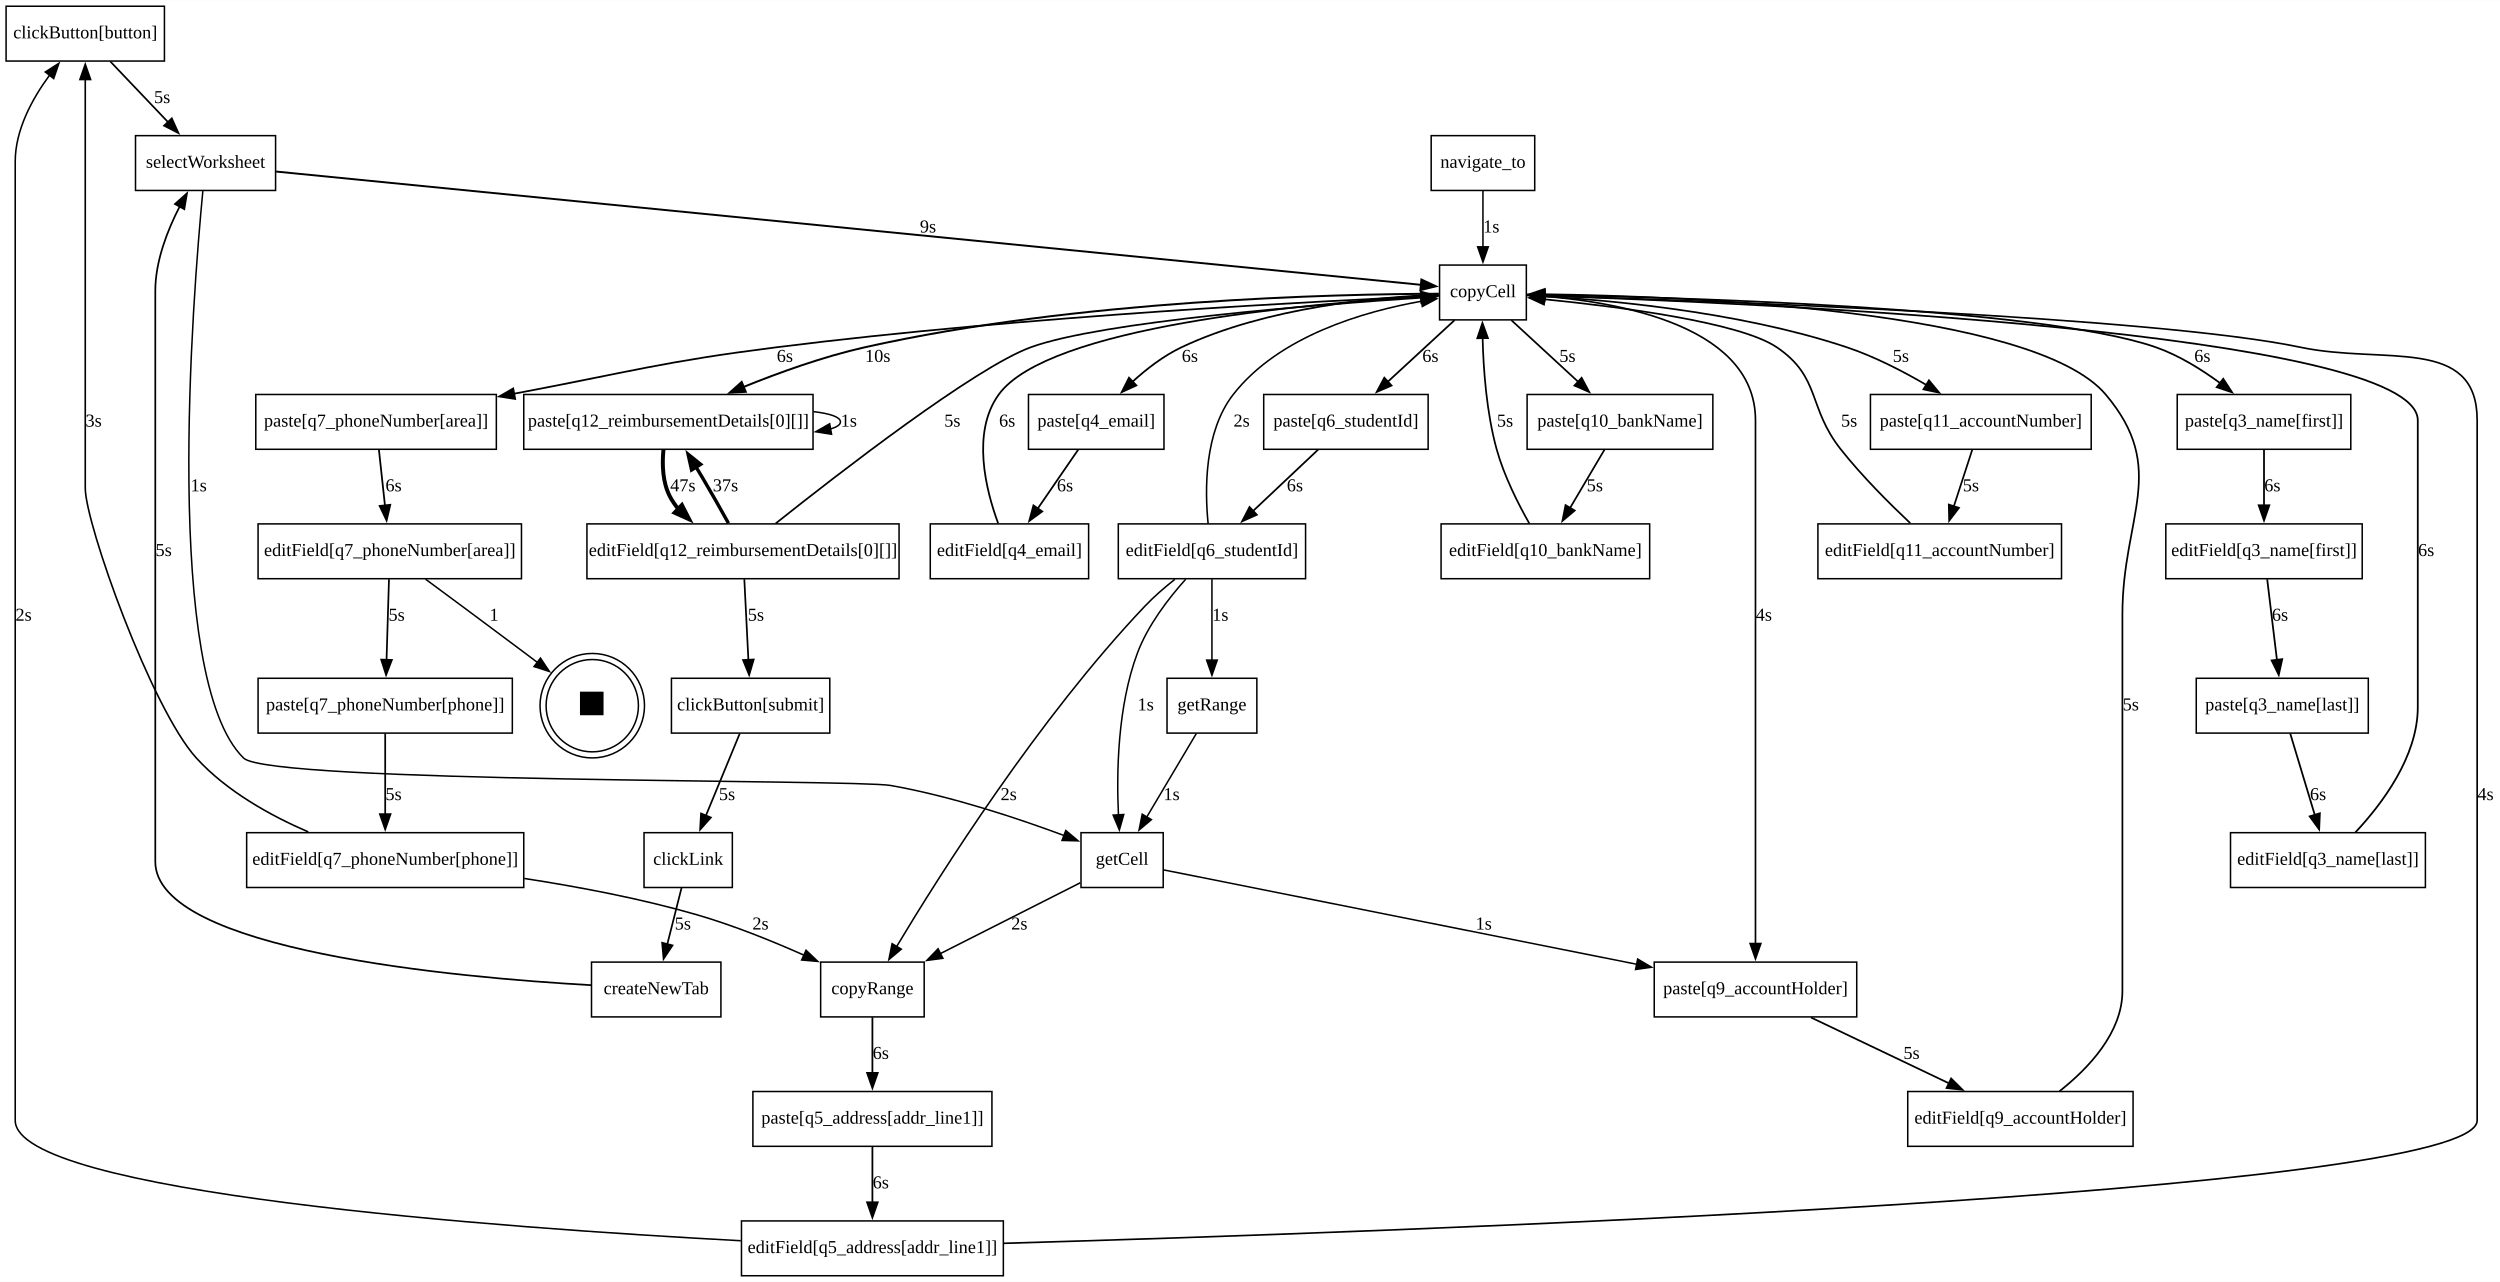
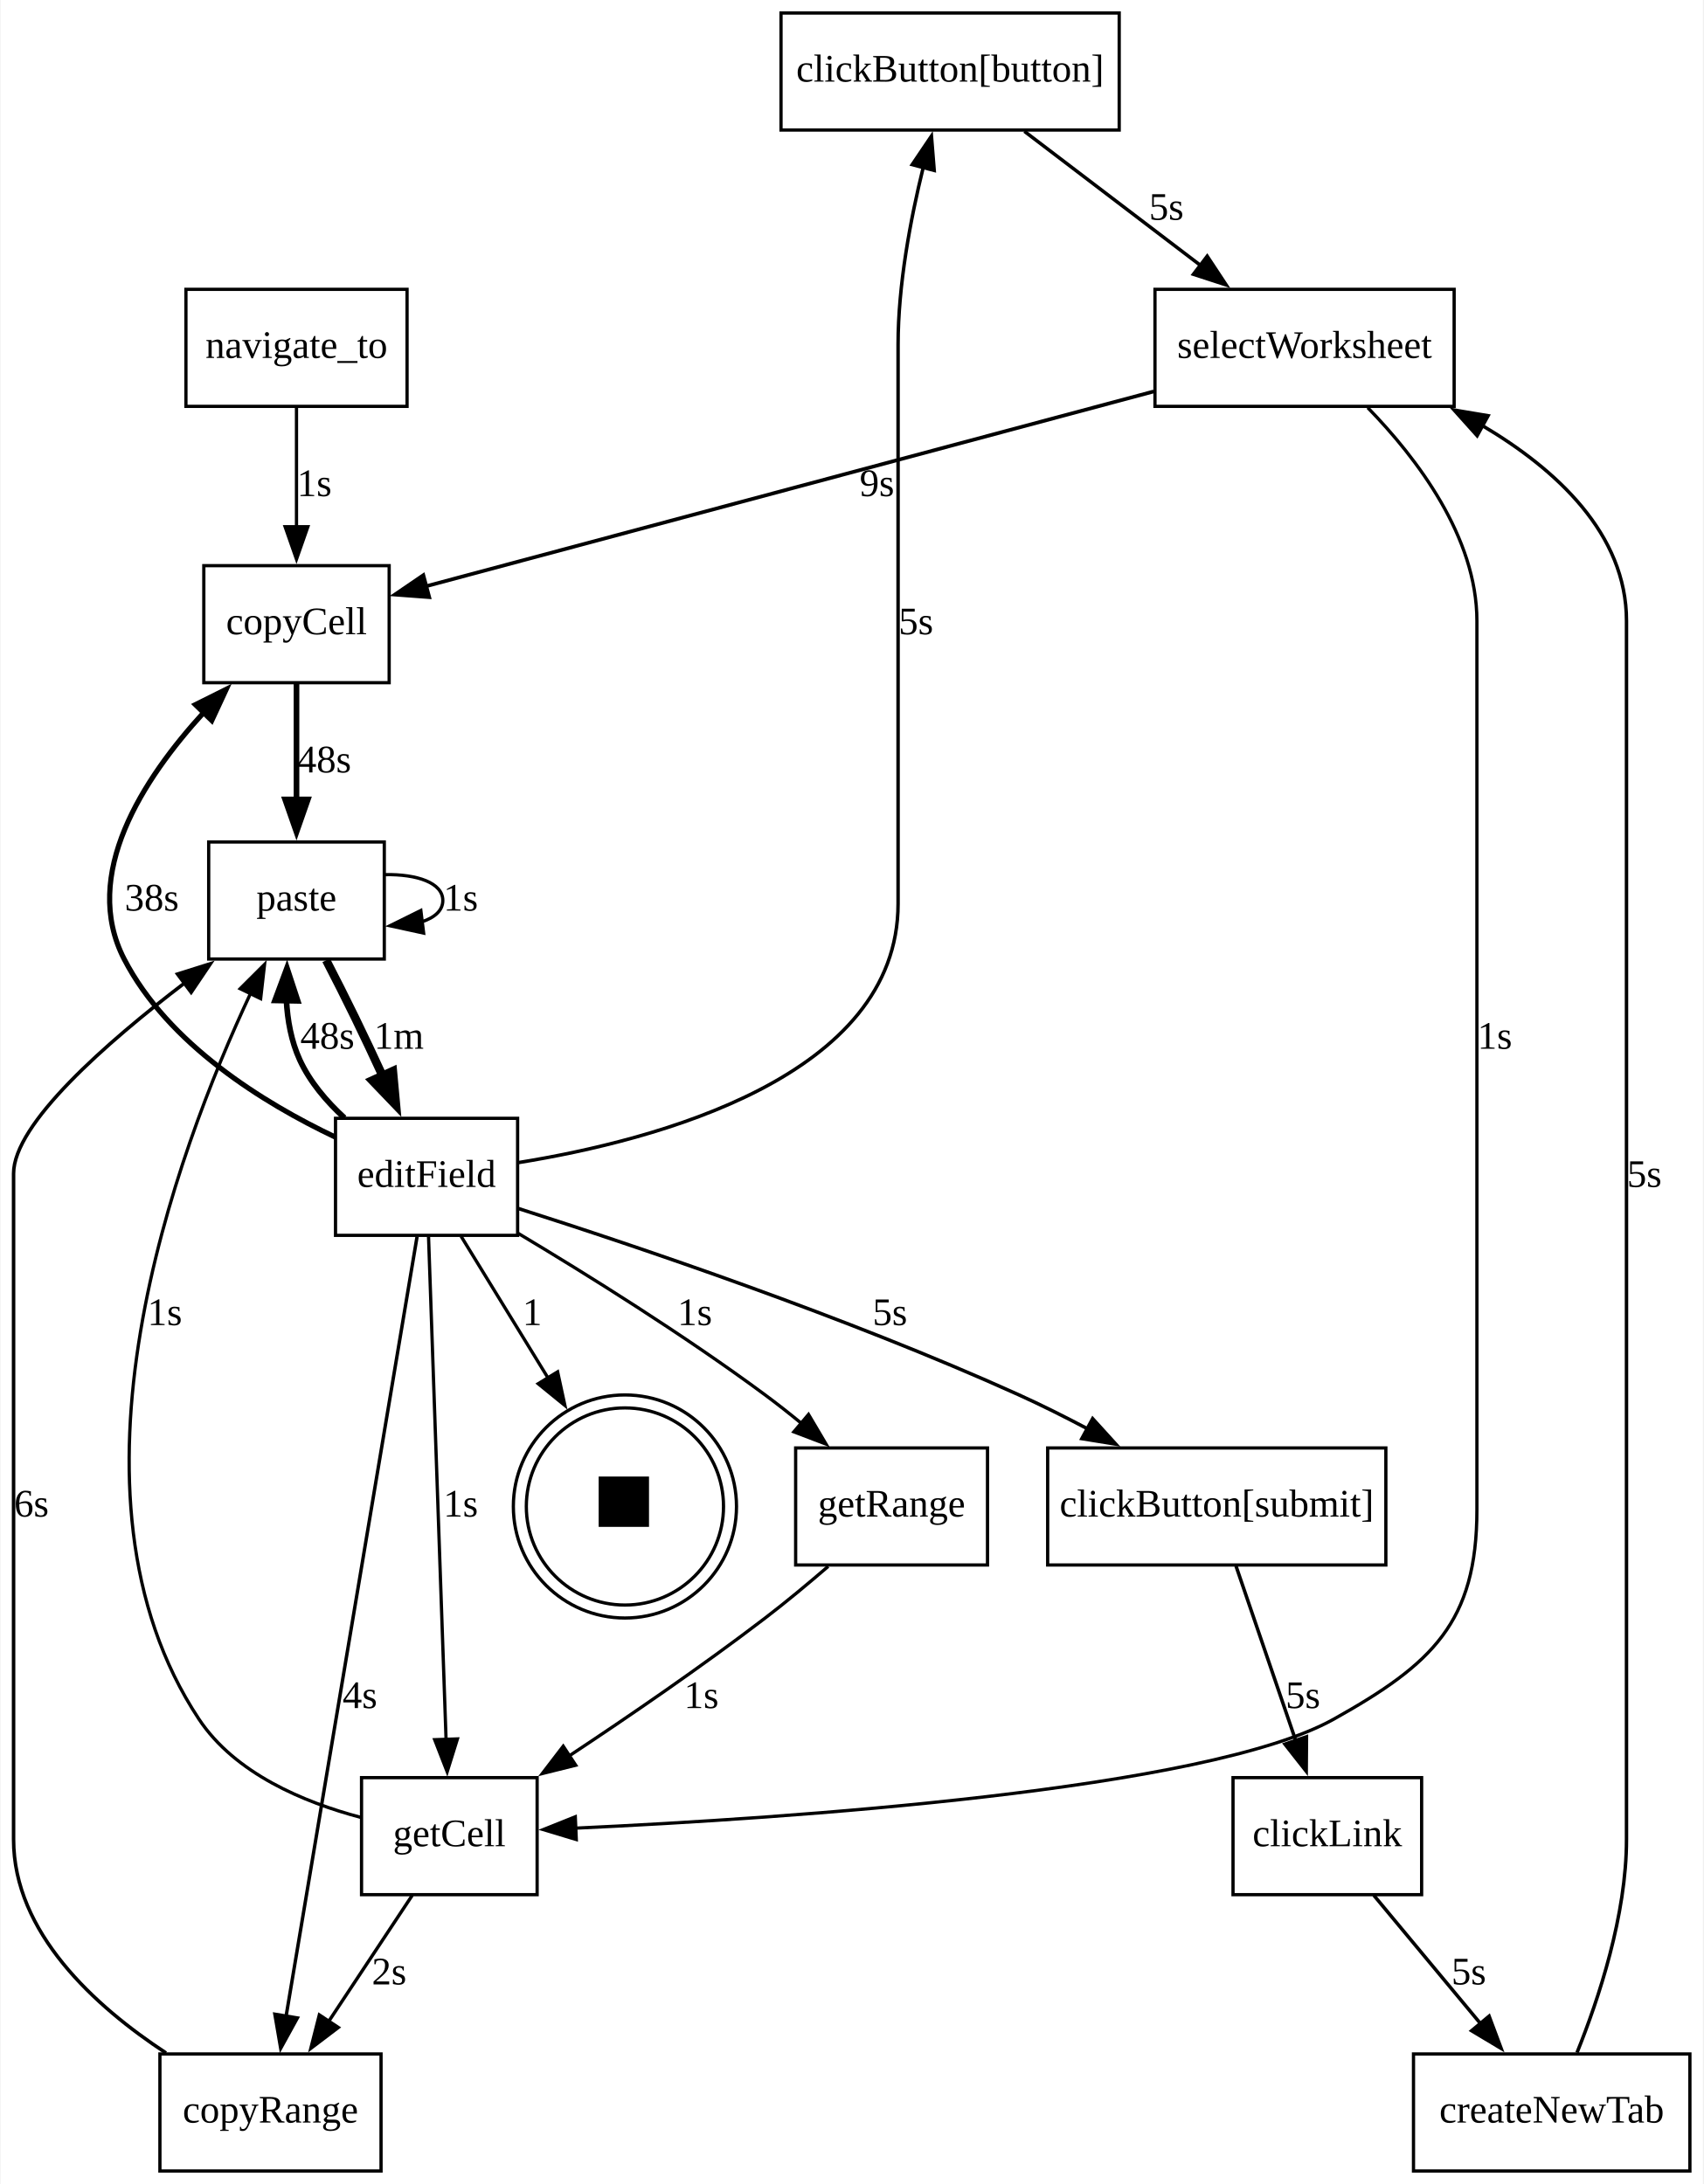
- <svg xmlns="http://www.w3.org/2000/svg" width="1642pt" height="842pt" viewBox="0.00 0.00 1642.00 841.81">
-   <g id="graph0" class="graph" transform="scale(1 1) rotate(0) translate(4 837.81)">
-     <polygon fill="white" stroke="none" points="-4,4 -4,-837.81 1638,-837.81 1638,4 -4,4" />
+ <svg xmlns="http://www.w3.org/2000/svg" width="524pt" height="672pt" viewBox="0.00 0.00 523.50 671.81">
+   <g id="graph0" class="graph" transform="scale(1 1) rotate(0) translate(4 667.81)">
+     <polygon fill="white" stroke="none" points="-4,4 -4,-667.81 519.5,-667.81 519.5,4 -4,4" />
    <g id="node1" class="node">
-       <polygon fill="none" stroke="black" points="104,-833.81 0,-833.81 0,-797.81 104,-797.81 104,-833.81" />
-       <text text-anchor="middle" x="52" y="-812.71" font-family="Times New Roman,serif" font-size="12.00">clickButton[button]</text>
+       <polygon fill="none" stroke="black" points="340,-663.81 236,-663.81 236,-627.81 340,-627.81 340,-663.81" />
+       <text text-anchor="middle" x="288" y="-642.71" font-family="Times New Roman,serif" font-size="12.00">clickButton[button]</text>
    </g>
-     <g id="node32" class="node">
-       <polygon fill="none" stroke="black" points="177,-748.81 85,-748.81 85,-712.81 177,-712.81 177,-748.81" />
-       <text text-anchor="middle" x="131" y="-727.71" font-family="Times New Roman,serif" font-size="12.00">selectWorksheet</text>
+     <g id="node12" class="node">
+       <polygon fill="none" stroke="black" points="443,-578.81 351,-578.81 351,-542.81 443,-542.81 443,-578.81" />
+       <text text-anchor="middle" x="397" y="-557.71" font-family="Times New Roman,serif" font-size="12.00">selectWorksheet</text>
    </g>
    <g id="edge1" class="edge">
-       <path fill="none" stroke="black" stroke-width="1.14" d="M68.37,-797.61C79.42,-786.01 94.19,-770.48 106.62,-757.43" />
-       <polygon fill="black" stroke="black" stroke-width="1.14" points="108.83,-760.18 113.19,-750.52 103.76,-755.35 108.83,-760.18" />
-       <text text-anchor="middle" x="102.5" y="-770.21" font-family="Times New Roman,serif" font-size="12.00">5s</text>
+       <path fill="none" stroke="black" stroke-width="1.06" d="M310.85,-627.41C326.55,-615.46 347.6,-599.43 364.97,-586.2" />
+       <polygon fill="black" stroke="black" stroke-width="1.06" points="367.06,-589.01 372.9,-580.16 362.82,-583.44 367.06,-589.01" />
+       <text text-anchor="middle" x="354.5" y="-600.21" font-family="Times New Roman,serif" font-size="12.00">5s</text>
    </g>
    <g id="node2" class="node">
-       <polygon fill="none" stroke="black" points="541,-392.41 437,-392.41 437,-356.41 541,-356.41 541,-392.41" />
-       <text text-anchor="middle" x="489" y="-371.31" font-family="Times New Roman,serif" font-size="12.00">clickButton[submit]</text>
+       <polygon fill="none" stroke="black" points="422,-222.41 318,-222.41 318,-186.41 422,-186.41 422,-222.41" />
+       <text text-anchor="middle" x="370" y="-201.31" font-family="Times New Roman,serif" font-size="12.00">clickButton[submit]</text>
    </g>
    <g id="node3" class="node">
-       <polygon fill="none" stroke="black" points="477,-291 419,-291 419,-255 477,-255 477,-291" />
-       <text text-anchor="middle" x="448" y="-269.9" font-family="Times New Roman,serif" font-size="12.00">clickLink</text>
+       <polygon fill="none" stroke="black" points="433,-121 375,-121 375,-85 433,-85 433,-121" />
+       <text text-anchor="middle" x="404" y="-99.9" font-family="Times New Roman,serif" font-size="12.00">clickLink</text>
    </g>
    <g id="edge2" class="edge">
-       <path fill="none" stroke="black" stroke-width="1.14" d="M481.86,-356.09C475.72,-341.21 466.76,-319.48 459.6,-302.12" />
-       <polygon fill="black" stroke="black" stroke-width="1.14" points="462.9,-300.95 455.85,-293.04 456.43,-303.62 462.9,-300.95" />
-       <text text-anchor="middle" x="473.5" y="-312.4" font-family="Times New Roman,serif" font-size="12.00">5s</text>
+       <path fill="none" stroke="black" stroke-width="1.06" d="M375.92,-186.09C381.01,-171.21 388.44,-149.48 394.38,-132.12" />
+       <polygon fill="black" stroke="black" stroke-width="1.06" points="397.59,-133.57 397.51,-122.97 390.96,-131.3 397.59,-133.57" />
+       <text text-anchor="middle" x="396.5" y="-142.4" font-family="Times New Roman,serif" font-size="12.00">5s</text>
    </g>
    <g id="node6" class="node">
-       <polygon fill="none" stroke="black" points="469.5,-206 384.5,-206 384.5,-170 469.5,-170 469.5,-206" />
-       <text text-anchor="middle" x="427" y="-184.9" font-family="Times New Roman,serif" font-size="12.00">createNewTab</text>
+       <polygon fill="none" stroke="black" points="515.5,-36 430.5,-36 430.5,0 515.5,0 515.5,-36" />
+       <text text-anchor="middle" x="473" y="-14.9" font-family="Times New Roman,serif" font-size="12.00">createNewTab</text>
    </g>
    <g id="edge3" class="edge">
-       <path fill="none" stroke="black" stroke-width="1.14" d="M443.65,-254.8C440.94,-244.08 437.38,-230.01 434.25,-217.64" />
-       <polygon fill="black" stroke="black" stroke-width="1.14" points="437.69,-216.97 431.84,-208.13 430.9,-218.69 437.69,-216.97" />
-       <text text-anchor="middle" x="444.5" y="-227.4" font-family="Times New Roman,serif" font-size="12.00">5s</text>
+       <path fill="none" stroke="black" stroke-width="1.06" d="M418.3,-84.8C427.76,-73.42 440.36,-58.26 451.08,-45.37" />
+       <polygon fill="black" stroke="black" stroke-width="1.06" points="453.75,-47.63 457.46,-37.7 448.37,-43.15 453.75,-47.63" />
+       <text text-anchor="middle" x="447.5" y="-57.4" font-family="Times New Roman,serif" font-size="12.00">5s</text>
    </g>
    <g id="node4" class="node">
-       <polygon fill="none" stroke="black" points="998.5,-663.81 941.5,-663.81 941.5,-627.81 998.5,-627.81 998.5,-663.81" />
-       <text text-anchor="middle" x="970" y="-642.71" font-family="Times New Roman,serif" font-size="12.00">copyCell</text>
+       <polygon fill="none" stroke="black" points="115.5,-493.81 58.5,-493.81 58.5,-457.81 115.5,-457.81 115.5,-493.81" />
+       <text text-anchor="middle" x="87" y="-472.71" font-family="Times New Roman,serif" font-size="12.00">copyCell</text>
    </g>
-     <g id="node21" class="node">
-       <polygon fill="none" stroke="black" points="1121,-578.81 999,-578.81 999,-542.81 1121,-542.81 1121,-578.81" />
-       <text text-anchor="middle" x="1060" y="-557.71" font-family="Times New Roman,serif" font-size="12.00">paste[q10_bankName]</text>
+     <g id="node11" class="node">
+       <polygon fill="none" stroke="black" points="114,-408.81 60,-408.81 60,-372.81 114,-372.81 114,-408.81" />
+       <text text-anchor="middle" x="87" y="-387.71" font-family="Times New Roman,serif" font-size="12.00">paste</text>
    </g>
    <g id="edge4" class="edge">
-       <path fill="none" stroke="black" stroke-width="1.14" d="M988.65,-627.61C1001.35,-615.9 1018.39,-600.19 1032.63,-587.06" />
-       <polygon fill="black" stroke="black" stroke-width="1.14" points="1034.82,-589.79 1039.8,-580.44 1030.07,-584.65 1034.82,-589.79" />
-       <text text-anchor="middle" x="1025.5" y="-600.21" font-family="Times New Roman,serif" font-size="12.00">5s</text>
+       <path fill="none" stroke="black" stroke-width="1.74" d="M87,-457.61C87,-447.22 87,-433.69 87,-421.61" />
+       <polygon fill="black" stroke="black" stroke-width="1.74" points="90.5,-421.9 87,-411.9 83.5,-421.9 90.5,-421.9" />
+       <text text-anchor="middle" x="95.5" y="-430.21" font-family="Times New Roman,serif" font-size="12.00">48s</text>
    </g>
-     <g id="node22" class="node">
-       <polygon fill="none" stroke="black" points="1369.5,-578.81 1224.5,-578.81 1224.5,-542.81 1369.5,-542.81 1369.5,-578.81" />
-       <text text-anchor="middle" x="1297" y="-557.71" font-family="Times New Roman,serif" font-size="12.00">paste[q11_accountNumber]</text>
+     <g id="node5" class="node">
+       <polygon fill="none" stroke="black" points="113,-36 45,-36 45,0 113,0 113,-36" />
+       <text text-anchor="middle" x="79" y="-14.9" font-family="Times New Roman,serif" font-size="12.00">copyRange</text>
    </g>
    <g id="edge5" class="edge">
-       <path fill="none" stroke="black" stroke-width="1.14" d="M998.71,-643.86C1044.36,-641.64 1135.81,-634.26 1209,-609.81 1227.14,-603.75 1245.93,-594.04 1261.46,-584.94" />
-       <polygon fill="black" stroke="black" stroke-width="1.14" points="1262.93,-588.14 1269.69,-579.98 1259.31,-582.15 1262.93,-588.14" />
-       <text text-anchor="middle" x="1244.5" y="-600.21" font-family="Times New Roman,serif" font-size="12.00">5s</text>
-     </g>
-     <g id="node23" class="node">
-       <polygon fill="none" stroke="black" points="530,-578.81 340,-578.81 340,-542.81 530,-542.81 530,-578.81" />
-       <text text-anchor="middle" x="435" y="-557.71" font-family="Times New Roman,serif" font-size="12.00">paste[q12_reimbursementDetails[0][]]</text>
+       <path fill="none" stroke="black" stroke-width="1.08" d="M46.87,-36.31C25,-50.67 0,-73.35 0,-102 0,-306.81 0,-306.81 0,-306.81 0,-322.08 28.42,-347.01 52.77,-365.57" />
+       <polygon fill="black" stroke="black" stroke-width="1.08" points="50.42,-368.18 60.53,-371.36 54.61,-362.57 50.42,-368.18" />
+       <text text-anchor="middle" x="5.5" y="-201.31" font-family="Times New Roman,serif" font-size="12.00">6s</text>
    </g>
    <g id="edge6" class="edge">
-       <path fill="none" stroke="black" stroke-width="1.31" d="M941.04,-644.98C873.9,-644.79 702.74,-641 564,-609.81 536.93,-603.73 507.88,-593.29 484.21,-583.69" />
-       <polygon fill="black" stroke="black" stroke-width="1.31" points="485.82,-580.57 475.24,-579.98 483.14,-587.04 485.82,-580.57" />
-       <text text-anchor="middle" x="572.5" y="-600.21" font-family="Times New Roman,serif" font-size="12.00">10s</text>
+       <path fill="none" stroke="black" stroke-width="1.06" d="M480.79,-36.42C487.46,-52.96 496,-78.67 496,-102 496,-476.81 496,-476.81 496,-476.81 496,-503.6 474.45,-523.46 451.46,-537.02" />
+       <polygon fill="black" stroke="black" stroke-width="1.06" points="450.07,-533.79 442.99,-541.68 453.44,-539.93 450.07,-533.79" />
+       <text text-anchor="middle" x="501.5" y="-302.71" font-family="Times New Roman,serif" font-size="12.00">5s</text>
    </g>
-     <g id="node24" class="node">
-       <polygon fill="none" stroke="black" points="1540,-578.81 1426,-578.81 1426,-542.81 1540,-542.81 1540,-578.81" />
-       <text text-anchor="middle" x="1483" y="-557.71" font-family="Times New Roman,serif" font-size="12.00">paste[q3_name[first]]</text>
+     <g id="node7" class="node">
+       <polygon fill="none" stroke="black" points="155,-323.81 99,-323.81 99,-287.81 155,-287.81 155,-323.81" />
+       <text text-anchor="middle" x="127" y="-302.71" font-family="Times New Roman,serif" font-size="12.00">editField</text>
    </g>
    <g id="edge7" class="edge">
-       <path fill="none" stroke="black" stroke-width="1.17" d="M998.76,-644.44C1084.19,-643.04 1335.26,-636.68 1412,-609.81 1427.07,-604.54 1441.98,-595.25 1454.22,-586.24" />
-       <polygon fill="black" stroke="black" stroke-width="1.17" points="1456.22,-589.12 1462.01,-580.24 1451.95,-583.57 1456.22,-589.12" />
-       <text text-anchor="middle" x="1442.5" y="-600.21" font-family="Times New Roman,serif" font-size="12.00">6s</text>
-     </g>
-     <g id="node26" class="node">
-       <polygon fill="none" stroke="black" points="760.5,-578.81 671.5,-578.81 671.5,-542.81 760.5,-542.81 760.5,-578.81" />
-       <text text-anchor="middle" x="716" y="-557.71" font-family="Times New Roman,serif" font-size="12.00">paste[q4_email]</text>
+       <path fill="none" stroke="black" stroke-width="1.06" d="M155.3,-310.2C197.5,-317.02 272,-336.59 272,-389.81 272,-561.81 272,-561.81 272,-561.81 272,-580.17 275.82,-600.41 279.73,-616.3" />
+       <polygon fill="black" stroke="black" stroke-width="1.06" points="276.34,-617.17 282.26,-625.95 283.11,-615.39 276.34,-617.17" />
+       <text text-anchor="middle" x="277.5" y="-472.71" font-family="Times New Roman,serif" font-size="12.00">5s</text>
    </g>
    <g id="edge8" class="edge">
-       <path fill="none" stroke="black" stroke-width="1.17" d="M941.03,-644.42C901.13,-642.85 827.85,-636.23 772,-609.81 760.25,-604.25 749,-595.55 739.72,-587.07" />
-       <polygon fill="black" stroke="black" stroke-width="1.17" points="742.38,-584.77 732.74,-580.36 737.52,-589.82 742.38,-584.77" />
-       <text text-anchor="middle" x="777.5" y="-600.21" font-family="Times New Roman,serif" font-size="12.00">6s</text>
-     </g>
-     <g id="node28" class="node">
-       <polygon fill="none" stroke="black" points="934,-578.81 826,-578.81 826,-542.81 934,-542.81 934,-578.81" />
-       <text text-anchor="middle" x="880" y="-557.71" font-family="Times New Roman,serif" font-size="12.00">paste[q6_studentId]</text>
+       <path fill="none" stroke="black" stroke-width="1.06" d="M155.28,-296.05C191.53,-284.48 256.01,-262.76 309,-238.81 316.02,-235.64 323.34,-231.97 330.36,-228.25" />
+       <polygon fill="black" stroke="black" stroke-width="1.06" points="331.83,-231.43 338.96,-223.59 328.5,-225.28 331.83,-231.43" />
+       <text text-anchor="middle" x="269.5" y="-260.21" font-family="Times New Roman,serif" font-size="12.00">5s</text>
    </g>
    <g id="edge9" class="edge">
-       <path fill="none" stroke="black" stroke-width="1.17" d="M951.35,-627.61C938.65,-615.9 921.61,-600.19 907.37,-587.06" />
-       <polygon fill="black" stroke="black" stroke-width="1.17" points="909.96,-584.68 900.24,-580.48 905.22,-589.83 909.96,-584.68" />
-       <text text-anchor="middle" x="935.5" y="-600.21" font-family="Times New Roman,serif" font-size="12.00">6s</text>
-     </g>
-     <g id="node29" class="node">
-       <polygon fill="none" stroke="black" points="322,-578.81 164,-578.81 164,-542.81 322,-542.81 322,-578.81" />
-       <text text-anchor="middle" x="243" y="-557.71" font-family="Times New Roman,serif" font-size="12.00">paste[q7_phoneNumber[area]]</text>
+       <path fill="none" stroke="black" stroke-width="1.58" d="M98.94,-318.03C76.82,-328.54 47.54,-346.6 34,-372.81 20.66,-398.64 39.67,-428.11 58.53,-448.7" />
+       <polygon fill="black" stroke="black" stroke-width="1.58" points="55.92,-451.05 65.4,-455.78 60.94,-446.17 55.92,-451.05" />
+       <text text-anchor="middle" x="42.5" y="-387.71" font-family="Times New Roman,serif" font-size="12.00">38s</text>
    </g>
    <g id="edge10" class="edge">
-       <path fill="none" stroke="black" stroke-width="1.17" d="M941.12,-643.64C868.04,-640.45 669.91,-630.46 506,-609.81 431.15,-600.38 410.49,-593.8 333.41,-579.27" />
-       <polygon fill="black" stroke="black" stroke-width="1.17" points="334.36,-575.88 323.89,-577.49 333.08,-582.76 334.36,-575.88" />
-       <text text-anchor="middle" x="511.5" y="-600.21" font-family="Times New Roman,serif" font-size="12.00">6s</text>
+       <path fill="none" stroke="black" stroke-width="1.05" d="M124.07,-287.36C116.05,-239.61 93.69,-106.45 83.8,-47.59" />
+       <polygon fill="black" stroke="black" stroke-width="1.05" points="87.26,-47.07 82.15,-37.78 80.36,-48.22 87.26,-47.07" />
+       <text text-anchor="middle" x="106.5" y="-142.4" font-family="Times New Roman,serif" font-size="12.00">4s</text>
    </g>
-     <g id="node31" class="node">
-       <polygon fill="none" stroke="black" points="1215.5,-206 1082.5,-206 1082.5,-170 1215.5,-170 1215.5,-206" />
-       <text text-anchor="middle" x="1149" y="-184.9" font-family="Times New Roman,serif" font-size="12.00">paste[q9_accountHolder]</text>
+     <g id="node8" class="node">
+       <polygon fill="none" stroke="black" points="161,-121 107,-121 107,-85 161,-85 161,-121" />
+       <text text-anchor="middle" x="134" y="-99.9" font-family="Times New Roman,serif" font-size="12.00">getCell</text>
    </g>
    <g id="edge11" class="edge">
-       <path fill="none" stroke="black" stroke-width="1.1" d="M998.76,-644.13C1049.36,-641.24 1149,-627.24 1149,-561.81 1149,-561.81 1149,-561.81 1149,-272 1149,-253.97 1149,-233.74 1149,-217.77" />
-       <polygon fill="black" stroke="black" stroke-width="1.1" points="1152.5,-218.16 1149,-208.16 1145.5,-218.16 1152.5,-218.16" />
-       <text text-anchor="middle" x="1154.5" y="-430.21" font-family="Times New Roman,serif" font-size="12.00">4s</text>
+       <path fill="none" stroke="black" d="M127.61,-287.34C128.82,-252.69 131.53,-174.96 133,-132.69" />
+       <polygon fill="black" stroke="black" points="136.49,-132.91 133.34,-122.8 129.5,-132.67 136.49,-132.91" />
+       <text text-anchor="middle" x="137.5" y="-201.31" font-family="Times New Roman,serif" font-size="12.00">1s</text>
    </g>
-     <g id="node5" class="node">
-       <polygon fill="none" stroke="black" points="603,-206 535,-206 535,-170 603,-170 603,-206" />
-       <text text-anchor="middle" x="569" y="-184.9" font-family="Times New Roman,serif" font-size="12.00">copyRange</text>
-     </g>
-     <g id="node27" class="node">
-       <polygon fill="none" stroke="black" points="647.5,-121 490.5,-121 490.5,-85 647.5,-85 647.5,-121" />
-       <text text-anchor="middle" x="569" y="-99.9" font-family="Times New Roman,serif" font-size="12.00">paste[q5_address[addr_line1]]</text>
+     <g id="node9" class="node">
+       <polygon fill="none" stroke="black" points="299.5,-222.41 240.5,-222.41 240.5,-186.41 299.5,-186.41 299.5,-222.41" />
+       <text text-anchor="middle" x="270" y="-201.31" font-family="Times New Roman,serif" font-size="12.00">getRange</text>
    </g>
    <g id="edge12" class="edge">
-       <path fill="none" stroke="black" stroke-width="1.17" d="M569,-169.8C569,-159.19 569,-145.3 569,-133.02" />
-       <polygon fill="black" stroke="black" stroke-width="1.17" points="572.5,-133.24 569,-123.24 565.5,-133.24 572.5,-133.24" />
-       <text text-anchor="middle" x="574.5" y="-142.4" font-family="Times New Roman,serif" font-size="12.00">6s</text>
+       <path fill="none" stroke="black" d="M155.09,-288.48C176.43,-275.72 206.24,-257.12 231,-238.81 234.79,-236.01 238.68,-232.94 242.46,-229.83" />
+       <polygon fill="black" stroke="black" points="244.46,-232.72 249.85,-223.6 239.95,-227.37 244.46,-232.72" />
+       <text text-anchor="middle" x="209.5" y="-260.21" font-family="Times New Roman,serif" font-size="12.00">1s</text>
    </g>
    <g id="edge13" class="edge">
-       <path fill="none" stroke="black" stroke-width="1.14" d="M384.33,-190.85C295.31,-195.88 98,-213.61 98,-272 98,-646.81 98,-646.81 98,-646.81 98,-666.34 105.99,-686.74 114.1,-702.43" />
-       <polygon fill="black" stroke="black" stroke-width="1.14" points="110.91,-703.9 118.81,-710.96 117.04,-700.52 110.91,-703.9" />
-       <text text-anchor="middle" x="103.5" y="-472.71" font-family="Times New Roman,serif" font-size="12.00">5s</text>
+       <path fill="none" stroke="black" stroke-width="1.74" d="M101.75,-323.94C96.23,-329 91.11,-335.03 88,-341.81 85.4,-347.48 84.23,-353.93 83.89,-360.23" />
+       <polygon fill="black" stroke="black" stroke-width="1.74" points="80.38,-360.07 84.07,-370 87.38,-359.94 80.38,-360.07" />
+       <text text-anchor="middle" x="96.5" y="-345.21" font-family="Times New Roman,serif" font-size="12.00">48s</text>
    </g>
-     <g id="node7" class="node">
-       <polygon fill="none" stroke="black" points="1079.5,-493.81 942.5,-493.81 942.5,-457.81 1079.5,-457.81 1079.5,-493.81" />
-       <text text-anchor="middle" x="1011" y="-472.71" font-family="Times New Roman,serif" font-size="12.00">editField[q10_bankName]</text>
+     <g id="node13" class="node">
+       <ellipse fill="none" stroke="black" cx="188" cy="-204.41" rx="30.32" ry="30.32" />
+       <ellipse fill="none" stroke="black" cx="188" cy="-204.41" rx="34.31" ry="34.31" />
+       <text text-anchor="start" x="178" y="-196.31" font-family="Times New Roman,serif" font-size="32.00">■</text>
+     </g>
+     <g id="edge22" class="edge">
+       <path fill="none" stroke="black" d="M137.63,-287.5C145.02,-275.45 155.17,-258.91 164.42,-243.83" />
+       <polygon fill="black" stroke="black" points="167.3,-245.83 169.54,-235.48 161.33,-242.17 167.3,-245.83" />
+       <text text-anchor="middle" x="159.5" y="-260.21" font-family="Times New Roman,serif" font-size="12.00">1</text>
    </g>
    <g id="edge14" class="edge">
-       <path fill="none" stroke="black" stroke-width="1.14" d="M1000.48,-494.05C993.14,-506.98 983.82,-525.38 979,-542.81 972.34,-566.9 970.28,-595.3 969.78,-616.01" />
-       <polygon fill="black" stroke="black" stroke-width="1.14" points="966.28,-615.74 969.66,-625.79 973.28,-615.83 966.28,-615.74" />
-       <text text-anchor="middle" x="984.5" y="-557.71" font-family="Times New Roman,serif" font-size="12.00">5s</text>
-     </g>
-     <g id="node8" class="node">
-       <polygon fill="none" stroke="black" points="1350,-493.81 1190,-493.81 1190,-457.81 1350,-457.81 1350,-493.81" />
-       <text text-anchor="middle" x="1270" y="-472.71" font-family="Times New Roman,serif" font-size="12.00">editField[q11_accountNumber]</text>
+       <path fill="none" stroke="black" stroke-width="1.02" d="M122.6,-84.8C115.13,-73.53 105.21,-58.56 96.72,-45.74" />
+       <polygon fill="black" stroke="black" stroke-width="1.02" points="99.86,-44.15 91.42,-37.74 94.03,-48.01 99.86,-44.15" />
+       <text text-anchor="middle" x="115.5" y="-57.4" font-family="Times New Roman,serif" font-size="12.00">2s</text>
    </g>
    <g id="edge15" class="edge">
-       <path fill="none" stroke="black" stroke-width="1.14" d="M1250.66,-494.3C1237.09,-507.06 1218.96,-525.15 1205,-542.81 1183.21,-570.38 1192.1,-590.11 1163,-609.81 1138.64,-626.3 1059.27,-636.47 1010.22,-641.35" />
-       <polygon fill="black" stroke="black" stroke-width="1.14" points="1010.1,-637.84 1000.47,-642.28 1010.76,-644.81 1010.1,-637.84" />
-       <text text-anchor="middle" x="1210.5" y="-557.71" font-family="Times New Roman,serif" font-size="12.00">5s</text>
-     </g>
-     <g id="node9" class="node">
-       <polygon fill="none" stroke="black" points="586.5,-493.81 381.5,-493.81 381.5,-457.81 586.5,-457.81 586.5,-493.81" />
-       <text text-anchor="middle" x="484" y="-472.71" font-family="Times New Roman,serif" font-size="12.00">editField[q12_reimbursementDetails[0][]]</text>
+       <path fill="none" stroke="black" d="M106.75,-108.78C89.38,-113.38 68.11,-122.23 57,-139 10.97,-208.52 49.86,-313.11 72.92,-362.34" />
+       <polygon fill="black" stroke="black" points="69.68,-363.68 77.18,-371.16 75.98,-360.63 69.68,-363.68" />
+       <text text-anchor="middle" x="46.5" y="-260.21" font-family="Times New Roman,serif" font-size="12.00">1s</text>
    </g>
    <g id="edge16" class="edge">
-       <path fill="none" stroke="black" stroke-width="1.14" d="M484.87,-457.5C485.6,-442.9 486.67,-421.71 487.54,-404.52" />
-       <polygon fill="black" stroke="black" stroke-width="1.14" points="491.03,-404.74 488.04,-394.58 484.04,-404.39 491.03,-404.74" />
-       <text text-anchor="middle" x="492.5" y="-430.21" font-family="Times New Roman,serif" font-size="12.00">5s</text>
+       <path fill="none" stroke="black" d="M250.51,-185.98C244.38,-180.7 237.52,-174.98 231,-170 211.66,-155.21 189.24,-139.85 170.82,-127.66" />
+       <polygon fill="black" stroke="black" points="172.87,-124.82 162.59,-122.26 169.03,-130.67 172.87,-124.82" />
+       <text text-anchor="middle" x="211.5" y="-142.4" font-family="Times New Roman,serif" font-size="12.00">1s</text>
+     </g>
+     <g id="node10" class="node">
+       <polygon fill="none" stroke="black" points="121,-578.81 53,-578.81 53,-542.81 121,-542.81 121,-578.81" />
+       <text text-anchor="middle" x="87" y="-557.71" font-family="Times New Roman,serif" font-size="12.00">navigate_to</text>
    </g>
    <g id="edge17" class="edge">
-       <path fill="none" stroke="black" stroke-width="1.14" d="M505.45,-494.09C546.75,-526.96 636.44,-596.46 673,-609.81 719.22,-626.69 859.8,-637.76 929.68,-642.37" />
-       <polygon fill="black" stroke="black" stroke-width="1.14" points="929.14,-645.84 939.35,-643 929.59,-638.86 929.14,-645.84" />
-       <text text-anchor="middle" x="621.5" y="-557.71" font-family="Times New Roman,serif" font-size="12.00">5s</text>
+       <path fill="none" stroke="black" d="M87,-542.61C87,-531.89 87,-517.83 87,-505.45" />
+       <polygon fill="black" stroke="black" points="90.5,-505.79 87,-495.79 83.5,-505.79 90.5,-505.79" />
+       <text text-anchor="middle" x="92.5" y="-515.21" font-family="Times New Roman,serif" font-size="12.00">1s</text>
    </g>
    <g id="edge18" class="edge">
-       <path fill="none" stroke="black" stroke-width="2.25" d="M474.45,-494.26C469.38,-503.42 462.96,-514.79 457,-524.81 455.76,-526.89 454.46,-529.04 453.15,-531.19" />
-       <polygon fill="black" stroke="black" stroke-width="2.25" points="450.24,-529.23 447.94,-539.57 456.19,-532.93 450.24,-529.23" />
-       <text text-anchor="middle" x="472.5" y="-515.21" font-family="Times New Roman,serif" font-size="12.00">37s</text>
-     </g>
-     <g id="node10" class="node">
-       <polygon fill="none" stroke="black" points="1547.5,-493.81 1418.5,-493.81 1418.5,-457.81 1547.5,-457.81 1547.5,-493.81" />
-       <text text-anchor="middle" x="1483" y="-472.71" font-family="Times New Roman,serif" font-size="12.00">editField[q3_name[first]]</text>
-     </g>
-     <g id="node25" class="node">
-       <polygon fill="none" stroke="black" points="1551.5,-392.41 1438.5,-392.41 1438.5,-356.41 1551.5,-356.41 1551.5,-392.41" />
-       <text text-anchor="middle" x="1495" y="-371.31" font-family="Times New Roman,serif" font-size="12.00">paste[q3_name[last]]</text>
+       <path fill="none" stroke="black" stroke-width="2.6" d="M96.13,-372.44C99.02,-366.84 102.19,-360.59 105,-354.81 107.83,-349 110.77,-342.74 113.54,-336.73" />
+       <polygon fill="black" stroke="black" stroke-width="2.6" points="116.64,-338.36 117.61,-327.81 110.28,-335.45 116.64,-338.36" />
+       <text text-anchor="middle" x="118.5" y="-345.21" font-family="Times New Roman,serif" font-size="12.00">1m</text>
    </g>
    <g id="edge19" class="edge">
-       <path fill="none" stroke="black" stroke-width="1.17" d="M1485.09,-457.5C1486.85,-442.9 1489.41,-421.71 1491.49,-404.52" />
-       <polygon fill="black" stroke="black" stroke-width="1.17" points="1494.96,-404.97 1492.68,-394.62 1488.01,-404.13 1494.96,-404.97" />
-       <text text-anchor="middle" x="1493.5" y="-430.21" font-family="Times New Roman,serif" font-size="12.00">6s</text>
-     </g>
-     <g id="node11" class="node">
-       <polygon fill="none" stroke="black" points="1589,-291 1461,-291 1461,-255 1589,-255 1589,-291" />
-       <text text-anchor="middle" x="1525" y="-269.9" font-family="Times New Roman,serif" font-size="12.00">editField[q3_name[last]]</text>
+       <path fill="none" stroke="black" d="M114.24,-398.77C124.02,-398.94 132,-396.29 132,-390.81 132,-387.73 129.48,-385.54 125.53,-384.25" />
+       <polygon fill="black" stroke="black" points="126.1,-380.79 115.74,-383.04 125.24,-387.74 126.1,-380.79" />
+       <text text-anchor="middle" x="137.5" y="-387.71" font-family="Times New Roman,serif" font-size="12.00">1s</text>
    </g>
    <g id="edge20" class="edge">
-       <path fill="none" stroke="black" stroke-width="1.17" d="M1543.02,-291.21C1560.37,-309.72 1584,-340.89 1584,-373.41 1584,-561.81 1584,-561.81 1584,-561.81 1584,-619.89 1146.96,-639.05 1010.32,-643.62" />
-       <polygon fill="black" stroke="black" stroke-width="1.17" points="1010.45,-640.11 1000.57,-643.94 1010.68,-647.11 1010.45,-640.11" />
-       <text text-anchor="middle" x="1589.5" y="-472.71" font-family="Times New Roman,serif" font-size="12.00">6s</text>
-     </g>
-     <g id="node12" class="node">
-       <polygon fill="none" stroke="black" points="711,-493.81 607,-493.81 607,-457.81 711,-457.81 711,-493.81" />
-       <text text-anchor="middle" x="659" y="-472.71" font-family="Times New Roman,serif" font-size="12.00">editField[q4_email]</text>
+       <path fill="none" stroke="black" stroke-width="1.13" d="M350.59,-547.39C289.75,-531.1 184.06,-502.8 126.73,-487.45" />
+       <polygon fill="black" stroke="black" stroke-width="1.13" points="127.82,-484.12 117.25,-484.91 126.01,-490.88 127.82,-484.12" />
+       <text text-anchor="middle" x="265.5" y="-515.21" font-family="Times New Roman,serif" font-size="12.00">9s</text>
    </g>
    <g id="edge21" class="edge">
-       <path fill="none" stroke="black" stroke-width="1.17" d="M651.58,-494.19C643.5,-516.11 633.97,-553.96 652,-578.81 684.28,-623.31 851.88,-638.31 929.93,-642.93" />
-       <polygon fill="black" stroke="black" stroke-width="1.17" points="929.25,-646.4 939.43,-643.47 929.65,-639.41 929.25,-646.4" />
-       <text text-anchor="middle" x="657.5" y="-557.71" font-family="Times New Roman,serif" font-size="12.00">6s</text>
-     </g>
-     <g id="node13" class="node">
-       <polygon fill="none" stroke="black" points="655,-36 483,-36 483,0 655,0 655,-36" />
-       <text text-anchor="middle" x="569" y="-14.9" font-family="Times New Roman,serif" font-size="12.00">editField[q5_address[addr_line1]]</text>
-     </g>
-     <g id="edge22" class="edge">
-       <path fill="none" stroke="black" stroke-width="1.03" d="M482.57,-22.99C324.75,-31.45 6,-54.42 6,-102 6,-731.81 6,-731.81 6,-731.81 6,-752.69 17.27,-773.23 28.65,-788.65" />
-       <polygon fill="black" stroke="black" stroke-width="1.03" points="25.75,-790.63 34.68,-796.33 31.25,-786.3 25.75,-790.63" />
-       <text text-anchor="middle" x="11.5" y="-430.21" font-family="Times New Roman,serif" font-size="12.00">2s</text>
-     </g>
-     <g id="edge23" class="edge">
-       <path fill="none" stroke="black" stroke-width="1.1" d="M655.25,-21.3C906.98,-28.6 1623,-53.59 1623,-102 1623,-561.81 1623,-561.81 1623,-561.81 1623,-617.61 1561.6,-598.32 1507,-609.81 1412.15,-629.77 1118.25,-640.37 1010.3,-643.67" />
-       <polygon fill="black" stroke="black" stroke-width="1.1" points="1010.23,-640.17 1000.34,-643.97 1010.44,-647.17 1010.23,-640.17" />
-       <text text-anchor="middle" x="1628.5" y="-312.4" font-family="Times New Roman,serif" font-size="12.00">4s</text>
-     </g>
-     <g id="node14" class="node">
-       <polygon fill="none" stroke="black" points="853.5,-493.81 730.5,-493.81 730.5,-457.81 853.5,-457.81 853.5,-493.81" />
-       <text text-anchor="middle" x="792" y="-472.71" font-family="Times New Roman,serif" font-size="12.00">editField[q6_studentId]</text>
-     </g>
-     <g id="edge24" class="edge">
-       <path fill="none" stroke="black" stroke-width="1.03" d="M789.5,-493.95C787.28,-515.98 786.87,-554.29 806,-578.81 835.93,-617.2 891.72,-633.35 929.84,-640.09" />
-       <polygon fill="black" stroke="black" stroke-width="1.03" points="929.08,-643.51 939.51,-641.64 930.19,-636.6 929.08,-643.51" />
-       <text text-anchor="middle" x="811.5" y="-557.71" font-family="Times New Roman,serif" font-size="12.00">2s</text>
-     </g>
-     <g id="edge25" class="edge">
-       <path fill="none" stroke="black" stroke-width="1.03" d="M767.66,-457.42C760.96,-452.12 753.91,-446.04 748,-439.81 678.18,-366.25 613.6,-264.09 584.79,-216.03" />
-       <polygon fill="black" stroke="black" stroke-width="1.03" points="587.96,-214.51 579.84,-207.7 581.94,-218.09 587.96,-214.51" />
-       <text text-anchor="middle" x="658.5" y="-312.4" font-family="Times New Roman,serif" font-size="12.00">2s</text>
-     </g>
-     <g id="node18" class="node">
-       <polygon fill="none" stroke="black" points="760,-291 706,-291 706,-255 760,-255 760,-291" />
-       <text text-anchor="middle" x="733" y="-269.9" font-family="Times New Roman,serif" font-size="12.00">getCell</text>
-     </g>
-     <g id="edge26" class="edge">
-       <path fill="none" stroke="black" d="M774.74,-457.43C763.57,-445 749.87,-427.27 743,-408.81 730.02,-373.94 729.28,-330.56 730.6,-302.58" />
-       <polygon fill="black" stroke="black" points="734.08,-302.95 731.2,-292.76 727.1,-302.53 734.08,-302.95" />
-       <text text-anchor="middle" x="748.5" y="-371.31" font-family="Times New Roman,serif" font-size="12.00">1s</text>
-     </g>
-     <g id="node19" class="node">
-       <polygon fill="none" stroke="black" points="821.5,-392.41 762.5,-392.41 762.5,-356.41 821.5,-356.41 821.5,-392.41" />
-       <text text-anchor="middle" x="792" y="-371.31" font-family="Times New Roman,serif" font-size="12.00">getRange</text>
-     </g>
-     <g id="edge27" class="edge">
-       <path fill="none" stroke="black" d="M792,-457.5C792,-442.83 792,-421.51 792,-404.27" />
-       <polygon fill="black" stroke="black" points="795.5,-404.37 792,-394.37 788.5,-404.37 795.5,-404.37" />
-       <text text-anchor="middle" x="797.5" y="-430.21" font-family="Times New Roman,serif" font-size="12.00">1s</text>
-     </g>
-     <g id="node15" class="node">
-       <polygon fill="none" stroke="black" points="338.5,-493.81 165.5,-493.81 165.5,-457.81 338.5,-457.81 338.5,-493.81" />
-       <text text-anchor="middle" x="252" y="-472.71" font-family="Times New Roman,serif" font-size="12.00">editField[q7_phoneNumber[area]]</text>
-     </g>
-     <g id="node30" class="node">
-       <polygon fill="none" stroke="black" points="332.5,-392.41 165.5,-392.41 165.5,-356.41 332.5,-356.41 332.5,-392.41" />
-       <text text-anchor="middle" x="249" y="-371.31" font-family="Times New Roman,serif" font-size="12.00">paste[q7_phoneNumber[phone]]</text>
-     </g>
-     <g id="edge28" class="edge">
-       <path fill="none" stroke="black" stroke-width="1.14" d="M251.48,-457.5C251.04,-442.9 250.4,-421.71 249.88,-404.52" />
-       <polygon fill="black" stroke="black" stroke-width="1.14" points="253.38,-404.47 249.58,-394.58 246.38,-404.68 253.38,-404.47" />
-       <text text-anchor="middle" x="256.5" y="-430.21" font-family="Times New Roman,serif" font-size="12.00">5s</text>
-     </g>
-     <g id="node33" class="node">
-       <ellipse fill="none" stroke="black" cx="385" cy="-374.41" rx="30.32" ry="30.32" />
-       <ellipse fill="none" stroke="black" cx="385" cy="-374.41" rx="34.31" ry="34.31" />
-       <text text-anchor="start" x="375" y="-366.31" font-family="Times New Roman,serif" font-size="32.00">■</text>
-     </g>
-     <g id="edge50" class="edge">
-       <path fill="none" stroke="black" d="M275.48,-457.51C293.45,-444.24 318.84,-425.44 341,-408.81 343.59,-406.87 346.26,-404.86 348.95,-402.83" />
-       <polygon fill="black" stroke="black" points="350.97,-405.68 356.84,-396.86 346.75,-400.1 350.97,-405.68" />
-       <text text-anchor="middle" x="320.5" y="-430.21" font-family="Times New Roman,serif" font-size="12.00">1</text>
-     </g>
-     <g id="node16" class="node">
-       <polygon fill="none" stroke="black" points="340,-291 158,-291 158,-255 340,-255 340,-291" />
-       <text text-anchor="middle" x="249" y="-269.9" font-family="Times New Roman,serif" font-size="12.00">editField[q7_phoneNumber[phone]]</text>
-     </g>
-     <g id="edge29" class="edge">
-       <path fill="none" stroke="black" stroke-width="1.07" d="M198.48,-291.49C173.64,-302.23 144.85,-318.17 125,-340 95.45,-372.49 52,-493.95 52,-517.31 52,-731.81 52,-731.81 52,-731.81 52,-749.84 52,-770.07 52,-786.04" />
-       <polygon fill="black" stroke="black" stroke-width="1.07" points="48.5,-785.7 52,-795.7 55.5,-785.7 48.5,-785.7" />
-       <text text-anchor="middle" x="57.5" y="-557.71" font-family="Times New Roman,serif" font-size="12.00">3s</text>
-     </g>
-     <g id="edge30" class="edge">
-       <path fill="none" stroke="black" stroke-width="1.03" d="M340.32,-260.93C376.17,-255.42 417.42,-247.61 454,-237 477.71,-230.12 503.13,-219.84 524.03,-210.55" />
-       <polygon fill="black" stroke="black" stroke-width="1.03" points="525.42,-213.77 533.08,-206.46 522.53,-207.39 525.42,-213.77" />
-       <text text-anchor="middle" x="495.5" y="-227.4" font-family="Times New Roman,serif" font-size="12.00">2s</text>
-     </g>
-     <g id="node17" class="node">
-       <polygon fill="none" stroke="black" points="1397,-121 1249,-121 1249,-85 1397,-85 1397,-121" />
-       <text text-anchor="middle" x="1323" y="-99.9" font-family="Times New Roman,serif" font-size="12.00">editField[q9_accountHolder]</text>
-     </g>
-     <g id="edge31" class="edge">
-       <path fill="none" stroke="black" stroke-width="1.14" d="M1348.71,-121.22C1367.61,-136.13 1390,-159.59 1390,-187 1390,-434.31 1390,-434.31 1390,-434.31 1390,-498.72 1420.58,-529.63 1379,-578.81 1332.07,-634.33 1104.25,-643.32 1010.46,-644.65" />
-       <polygon fill="black" stroke="black" stroke-width="1.14" points="1010.61,-641.15 1000.65,-644.76 1010.69,-648.15 1010.61,-641.15" />
-       <text text-anchor="middle" x="1395.5" y="-371.31" font-family="Times New Roman,serif" font-size="12.00">5s</text>
-     </g>
-     <g id="edge32" class="edge">
-       <path fill="none" stroke="black" stroke-width="1.03" d="M705.55,-258.11C680.43,-245.39 642.8,-226.35 613.4,-211.47" />
-       <polygon fill="black" stroke="black" stroke-width="1.03" points="615.28,-208.5 604.78,-207.11 612.12,-214.75 615.28,-208.5" />
-       <text text-anchor="middle" x="665.5" y="-227.4" font-family="Times New Roman,serif" font-size="12.00">2s</text>
-     </g>
-     <g id="edge33" class="edge">
-       <path fill="none" stroke="black" d="M760.29,-266.55C822.48,-254.15 976.58,-223.4 1071.01,-204.56" />
-       <polygon fill="black" stroke="black" points="1071.61,-208.01 1080.74,-202.62 1070.24,-201.14 1071.61,-208.01" />
-       <text text-anchor="middle" x="970.5" y="-227.4" font-family="Times New Roman,serif" font-size="12.00">1s</text>
-     </g>
-     <g id="edge34" class="edge">
-       <path fill="none" stroke="black" d="M781.72,-356.09C772.73,-340.93 759.5,-318.65 749.1,-301.13" />
-       <polygon fill="black" stroke="black" points="752.24,-299.56 744.13,-292.75 746.22,-303.14 752.24,-299.56" />
-       <text text-anchor="middle" x="765.5" y="-312.4" font-family="Times New Roman,serif" font-size="12.00">1s</text>
-     </g>
-     <g id="node20" class="node">
-       <polygon fill="none" stroke="black" points="1004,-748.81 936,-748.81 936,-712.81 1004,-712.81 1004,-748.81" />
-       <text text-anchor="middle" x="970" y="-727.71" font-family="Times New Roman,serif" font-size="12.00">navigate_to</text>
-     </g>
-     <g id="edge35" class="edge">
-       <path fill="none" stroke="black" d="M970,-712.61C970,-701.89 970,-687.83 970,-675.45" />
-       <polygon fill="black" stroke="black" points="973.5,-675.79 970,-665.79 966.5,-675.79 973.5,-675.79" />
-       <text text-anchor="middle" x="975.5" y="-685.21" font-family="Times New Roman,serif" font-size="12.00">1s</text>
-     </g>
-     <g id="edge36" class="edge">
-       <path fill="none" stroke="black" stroke-width="1.14" d="M1049.85,-542.61C1043.32,-531.56 1034.7,-516.95 1027.23,-504.31" />
-       <polygon fill="black" stroke="black" stroke-width="1.14" points="1030.28,-502.59 1022.18,-495.76 1024.25,-506.15 1030.28,-502.59" />
-       <text text-anchor="middle" x="1043.5" y="-515.21" font-family="Times New Roman,serif" font-size="12.00">5s</text>
-     </g>
-     <g id="edge37" class="edge">
-       <path fill="none" stroke="black" stroke-width="1.14" d="M1291.41,-542.61C1287.88,-531.78 1283.25,-517.54 1279.19,-505.07" />
-       <polygon fill="black" stroke="black" stroke-width="1.14" points="1282.64,-504.34 1276.21,-495.91 1275.98,-506.5 1282.64,-504.34" />
-       <text text-anchor="middle" x="1290.5" y="-515.21" font-family="Times New Roman,serif" font-size="12.00">5s</text>
-     </g>
-     <g id="edge38" class="edge">
-       <path fill="none" stroke="black" stroke-width="2.6" d="M431.75,-542.45C430.82,-532.9 431.14,-521.12 436,-511.81 437.53,-508.88 439.43,-506.13 441.58,-503.57" />
-       <polygon fill="black" stroke="black" stroke-width="2.6" points="443.87,-506.22 448.7,-496.79 439.05,-501.15 443.87,-506.22" />
-       <text text-anchor="middle" x="444.5" y="-515.21" font-family="Times New Roman,serif" font-size="12.00">47s</text>
-     </g>
-     <g id="edge39" class="edge">
-       <path fill="none" stroke="black" d="M530.22,-567.56C541.01,-566.3 548,-564.05 548,-560.81 548,-558.89 545.53,-557.31 541.27,-556.09" />
-       <polygon fill="black" stroke="black" points="542.17,-552.69 531.7,-554.33 540.91,-559.58 542.17,-552.69" />
-       <text text-anchor="middle" x="553.5" y="-557.71" font-family="Times New Roman,serif" font-size="12.00">1s</text>
-     </g>
-     <g id="edge40" class="edge">
-       <path fill="none" stroke="black" stroke-width="1.17" d="M1483,-542.61C1483,-532 1483,-518.12 1483,-505.84" />
-       <polygon fill="black" stroke="black" stroke-width="1.17" points="1486.5,-506.05 1483,-496.05 1479.5,-506.05 1486.5,-506.05" />
-       <text text-anchor="middle" x="1488.5" y="-515.21" font-family="Times New Roman,serif" font-size="12.00">6s</text>
-     </g>
-     <g id="edge41" class="edge">
-       <path fill="none" stroke="black" stroke-width="1.17" d="M1500.23,-356.09C1504.67,-341.36 1511.15,-319.9 1516.36,-302.61" />
-       <polygon fill="black" stroke="black" stroke-width="1.17" points="1519.68,-303.74 1519.22,-293.15 1512.98,-301.71 1519.68,-303.74" />
-       <text text-anchor="middle" x="1518.5" y="-312.4" font-family="Times New Roman,serif" font-size="12.00">6s</text>
-     </g>
-     <g id="edge42" class="edge">
-       <path fill="none" stroke="black" stroke-width="1.17" d="M704.19,-542.61C696.52,-531.45 686.37,-516.66 677.62,-503.93" />
-       <polygon fill="black" stroke="black" stroke-width="1.17" points="680.54,-502 672,-495.74 674.77,-505.96 680.54,-502" />
-       <text text-anchor="middle" x="695.5" y="-515.21" font-family="Times New Roman,serif" font-size="12.00">6s</text>
-     </g>
-     <g id="edge43" class="edge">
-       <path fill="none" stroke="black" stroke-width="1.17" d="M569,-84.8C569,-74.19 569,-60.3 569,-48.02" />
-       <polygon fill="black" stroke="black" stroke-width="1.17" points="572.5,-48.24 569,-38.24 565.5,-48.24 572.5,-48.24" />
-       <text text-anchor="middle" x="574.5" y="-57.4" font-family="Times New Roman,serif" font-size="12.00">6s</text>
-     </g>
-     <g id="edge44" class="edge">
-       <path fill="none" stroke="black" stroke-width="1.17" d="M861.77,-542.61C849.34,-530.9 832.69,-515.19 818.77,-502.06" />
-       <polygon fill="black" stroke="black" stroke-width="1.17" points="821.48,-499.81 811.81,-495.49 816.68,-504.9 821.48,-499.81" />
-       <text text-anchor="middle" x="846.5" y="-515.21" font-family="Times New Roman,serif" font-size="12.00">6s</text>
-     </g>
-     <g id="edge45" class="edge">
-       <path fill="none" stroke="black" stroke-width="1.17" d="M244.86,-542.61C246.02,-532 247.52,-518.12 248.85,-505.84" />
-       <polygon fill="black" stroke="black" stroke-width="1.17" points="252.32,-506.36 249.92,-496.04 245.36,-505.6 252.32,-506.36" />
-       <text text-anchor="middle" x="254.5" y="-515.21" font-family="Times New Roman,serif" font-size="12.00">6s</text>
-     </g>
-     <g id="edge46" class="edge">
-       <path fill="none" stroke="black" stroke-width="1.14" d="M249,-356.09C249,-341.5 249,-320.31 249,-303.11" />
-       <polygon fill="black" stroke="black" stroke-width="1.14" points="252.5,-303.17 249,-293.17 245.5,-303.17 252.5,-303.17" />
-       <text text-anchor="middle" x="254.5" y="-312.4" font-family="Times New Roman,serif" font-size="12.00">5s</text>
-     </g>
-     <g id="edge47" class="edge">
-       <path fill="none" stroke="black" stroke-width="1.14" d="M1185.48,-169.6C1211.81,-157.04 1247.59,-139.97 1276.06,-126.39" />
-       <polygon fill="black" stroke="black" stroke-width="1.14" points="1277.5,-129.58 1285.02,-122.12 1274.48,-123.27 1277.5,-129.58" />
-       <text text-anchor="middle" x="1251.5" y="-142.4" font-family="Times New Roman,serif" font-size="12.00">5s</text>
-     </g>
-     <g id="edge48" class="edge">
-       <path fill="none" stroke="black" stroke-width="1.28" d="M177.3,-725.23C325.86,-710.53 788.97,-664.72 929.3,-650.84" />
-       <polygon fill="black" stroke="black" stroke-width="1.28" points="929.57,-654.33 939.18,-649.86 928.88,-647.36 929.57,-654.33" />
-       <text text-anchor="middle" x="605.5" y="-685.21" font-family="Times New Roman,serif" font-size="12.00">9s</text>
-     </g>
-     <g id="edge49" class="edge">
-       <path fill="none" stroke="black" d="M129.23,-712.42C122.63,-643.7 102.56,-392.29 156,-340 172.89,-323.47 557.72,-326.09 581,-322 620.81,-315 664.67,-300.36 695.01,-289.08" />
-       <polygon fill="black" stroke="black" points="696.01,-292.44 704.12,-285.63 693.53,-285.9 696.01,-292.44" />
-       <text text-anchor="middle" x="126.5" y="-515.21" font-family="Times New Roman,serif" font-size="12.00">1s</text>
+       <path fill="none" stroke="black" d="M416.43,-542.41C431.56,-526.87 450,-502.63 450,-476.81 450,-476.81 450,-476.81 450,-203.41 450,-168.74 436.25,-155.93 406,-139 366.88,-117.12 238.17,-108.49 172.82,-105.46" />
+       <polygon fill="black" stroke="black" points="173.04,-101.96 162.9,-105.02 172.74,-108.96 173.04,-101.96" />
+       <text text-anchor="middle" x="455.5" y="-345.21" font-family="Times New Roman,serif" font-size="12.00">1s</text>
    </g>
  </g>
</svg>
